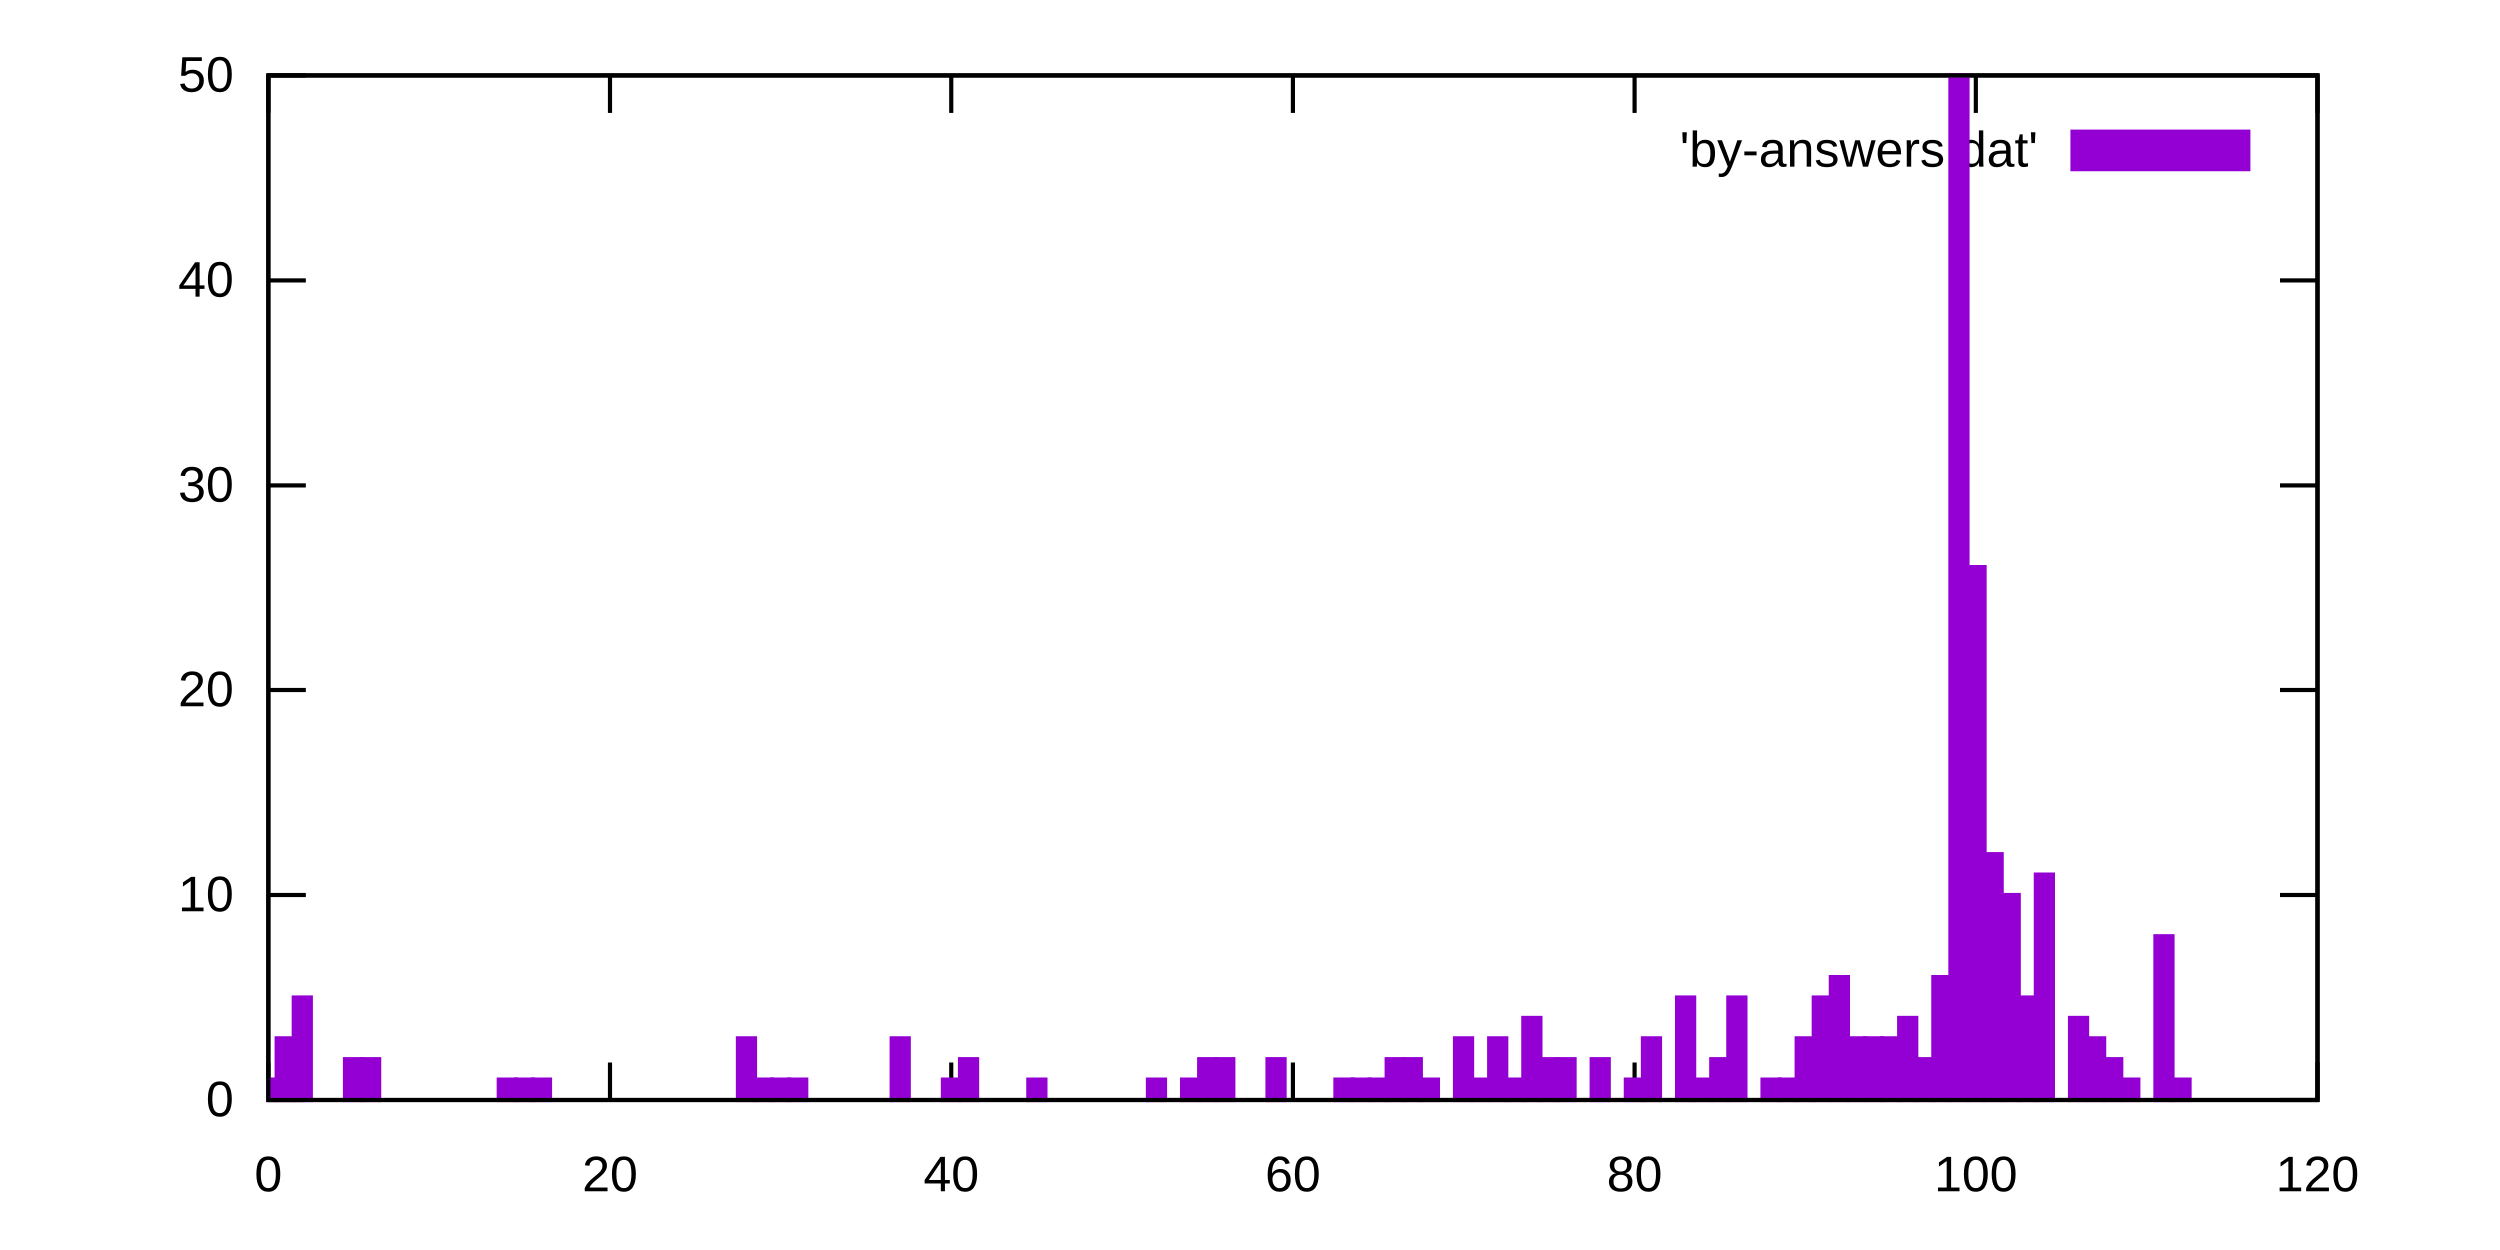
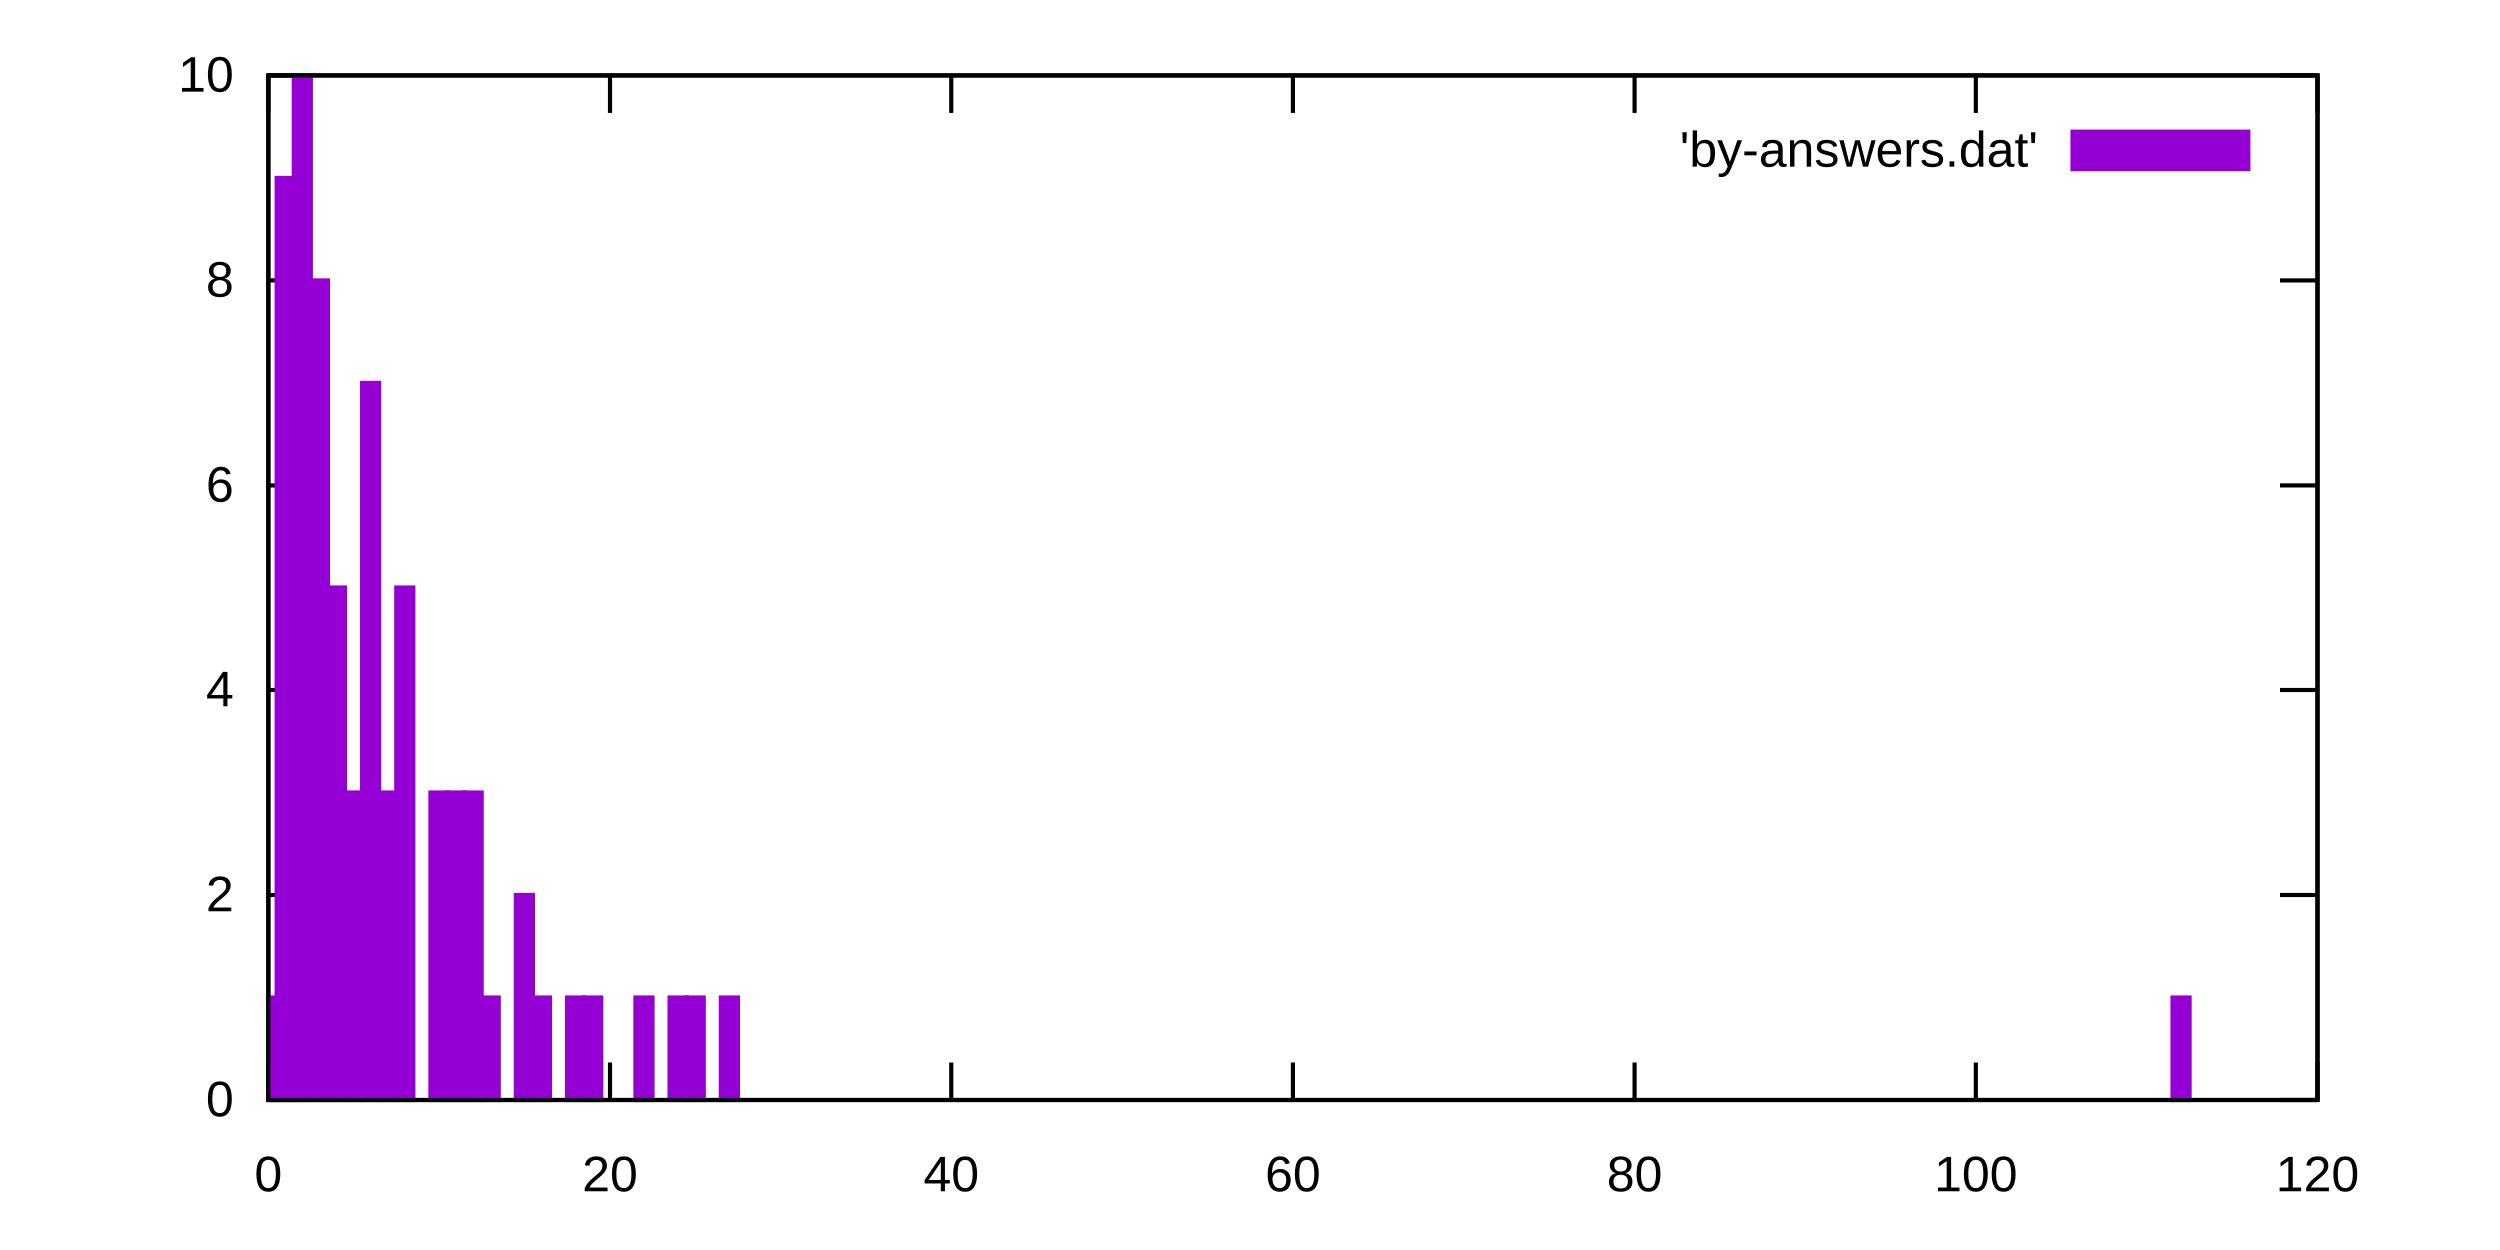
<svg xmlns="http://www.w3.org/2000/svg" xmlns:xlink="http://www.w3.org/1999/xlink" width="600" height="300" viewBox="0 0 600 300">
  <g id="gnuplot_canvas">
    <rect x="0" y="0" width="600" height="300" fill="none" />
    <defs>
      <circle id="gpDot" r="0.5" stroke-width="0.5" />
      <path id="gpPt0" stroke-width="0.222" stroke="currentColor" d="M-1,0 h2 M0,-1 v2" />
      <path id="gpPt1" stroke-width="0.222" stroke="currentColor" d="M-1,-1 L1,1 M1,-1 L-1,1" />
      <path id="gpPt2" stroke-width="0.222" stroke="currentColor" d="M-1,0 L1,0 M0,-1 L0,1 M-1,-1 L1,1 M-1,1 L1,-1" />
      <rect id="gpPt3" stroke-width="0.222" stroke="currentColor" x="-1" y="-1" width="2" height="2" />
      <rect id="gpPt4" stroke-width="0.222" stroke="currentColor" fill="currentColor" x="-1" y="-1" width="2" height="2" />
      <circle id="gpPt5" stroke-width="0.222" stroke="currentColor" cx="0" cy="0" r="1" />
      <use xlink:href="#gpPt5" id="gpPt6" fill="currentColor" stroke="none" />
      <path id="gpPt7" stroke-width="0.222" stroke="currentColor" d="M0,-1.33 L-1.33,0.67 L1.33,0.67 z" />
      <use xlink:href="#gpPt7" id="gpPt8" fill="currentColor" stroke="none" />
      <use xlink:href="#gpPt7" id="gpPt9" stroke="currentColor" transform="rotate(180)" />
      <use xlink:href="#gpPt9" id="gpPt10" fill="currentColor" stroke="none" />
      <use xlink:href="#gpPt3" id="gpPt11" stroke="currentColor" transform="rotate(45)" />
      <use xlink:href="#gpPt11" id="gpPt12" fill="currentColor" stroke="none" />
      <path id="gpPt13" stroke-width="0.222" stroke="currentColor" d="M0,1.330 L1.265,0.411 L0.782,-1.067 L-0.782,-1.076 L-1.265,0.411 z" />
      <use xlink:href="#gpPt13" id="gpPt14" fill="currentColor" stroke="none" />
      <filter id="textbox" filterUnits="objectBoundingBox" x="0" y="0" height="1" width="1">
        <feFlood flood-color="white" flood-opacity="1" result="bgnd" />
        <feComposite in="SourceGraphic" in2="bgnd" operator="atop" />
      </filter>
      <filter id="greybox" filterUnits="objectBoundingBox" x="0" y="0" height="1" width="1">
        <feFlood flood-color="lightgrey" flood-opacity="1" result="grey" />
        <feComposite in="SourceGraphic" in2="grey" operator="atop" />
      </filter>
    </defs>
    <g fill="none" color="white" stroke="currentColor" stroke-width="1.00" stroke-linecap="butt" stroke-linejoin="miter">
</g>
    <g fill="none" color="black" stroke="currentColor" stroke-width="1.00" stroke-linecap="butt" stroke-linejoin="miter">
      <path stroke="black" d="M64.4,264.0 L73.4,264.0 M556.2,264.0 L547.2,264.0  " />
      <g transform="translate(56.1,267.9)" stroke="none" fill="black" font-family="Arial" font-size="12.00" text-anchor="end">
        <text>
          <tspan font-family="Arial"> 0</tspan>
        </text>
      </g>
    </g>
    <g fill="none" color="black" stroke="currentColor" stroke-width="1.00" stroke-linecap="butt" stroke-linejoin="miter">
      <path stroke="black" d="M64.4,214.8 L73.4,214.8 M556.2,214.8 L547.2,214.8  " />
      <g transform="translate(56.1,218.7)" stroke="none" fill="black" font-family="Arial" font-size="12.00" text-anchor="end">
        <text>
-           <tspan font-family="Arial"> 10</tspan>
+           <tspan font-family="Arial"> 2</tspan>
        </text>
      </g>
    </g>
    <g fill="none" color="black" stroke="currentColor" stroke-width="1.00" stroke-linecap="butt" stroke-linejoin="miter">
      <path stroke="black" d="M64.4,165.6 L73.4,165.6 M556.2,165.6 L547.2,165.6  " />
      <g transform="translate(56.1,169.5)" stroke="none" fill="black" font-family="Arial" font-size="12.00" text-anchor="end">
        <text>
-           <tspan font-family="Arial"> 20</tspan>
+           <tspan font-family="Arial"> 4</tspan>
        </text>
      </g>
    </g>
    <g fill="none" color="black" stroke="currentColor" stroke-width="1.00" stroke-linecap="butt" stroke-linejoin="miter">
      <path stroke="black" d="M64.4,116.5 L73.4,116.5 M556.2,116.5 L547.2,116.5  " />
      <g transform="translate(56.1,120.4)" stroke="none" fill="black" font-family="Arial" font-size="12.00" text-anchor="end">
        <text>
-           <tspan font-family="Arial"> 30</tspan>
+           <tspan font-family="Arial"> 6</tspan>
        </text>
      </g>
    </g>
    <g fill="none" color="black" stroke="currentColor" stroke-width="1.00" stroke-linecap="butt" stroke-linejoin="miter">
      <path stroke="black" d="M64.4,67.3 L73.4,67.3 M556.2,67.3 L547.2,67.3  " />
      <g transform="translate(56.1,71.2)" stroke="none" fill="black" font-family="Arial" font-size="12.00" text-anchor="end">
        <text>
-           <tspan font-family="Arial"> 40</tspan>
+           <tspan font-family="Arial"> 8</tspan>
        </text>
      </g>
    </g>
    <g fill="none" color="black" stroke="currentColor" stroke-width="1.00" stroke-linecap="butt" stroke-linejoin="miter">
      <path stroke="black" d="M64.4,18.1 L73.4,18.1 M556.2,18.1 L547.2,18.1  " />
      <g transform="translate(56.1,22.0)" stroke="none" fill="black" font-family="Arial" font-size="12.00" text-anchor="end">
        <text>
-           <tspan font-family="Arial"> 50</tspan>
+           <tspan font-family="Arial"> 10</tspan>
        </text>
      </g>
    </g>
    <g fill="none" color="black" stroke="currentColor" stroke-width="1.00" stroke-linecap="butt" stroke-linejoin="miter">
      <path stroke="black" d="M64.4,264.0 L64.4,255.0 M64.4,18.1 L64.4,27.1  " />
      <g transform="translate(64.4,285.9)" stroke="none" fill="black" font-family="Arial" font-size="12.00" text-anchor="middle">
        <text>
          <tspan font-family="Arial"> 0</tspan>
        </text>
      </g>
    </g>
    <g fill="none" color="black" stroke="currentColor" stroke-width="1.00" stroke-linecap="butt" stroke-linejoin="miter">
      <path stroke="black" d="M146.4,264.0 L146.4,255.0 M146.4,18.1 L146.4,27.1  " />
      <g transform="translate(146.4,285.9)" stroke="none" fill="black" font-family="Arial" font-size="12.00" text-anchor="middle">
        <text>
          <tspan font-family="Arial"> 20</tspan>
        </text>
      </g>
    </g>
    <g fill="none" color="black" stroke="currentColor" stroke-width="1.00" stroke-linecap="butt" stroke-linejoin="miter">
      <path stroke="black" d="M228.3,264.0 L228.3,255.0 M228.3,18.1 L228.3,27.1  " />
      <g transform="translate(228.3,285.9)" stroke="none" fill="black" font-family="Arial" font-size="12.00" text-anchor="middle">
        <text>
          <tspan font-family="Arial"> 40</tspan>
        </text>
      </g>
    </g>
    <g fill="none" color="black" stroke="currentColor" stroke-width="1.00" stroke-linecap="butt" stroke-linejoin="miter">
      <path stroke="black" d="M310.3,264.0 L310.3,255.0 M310.3,18.1 L310.3,27.1  " />
      <g transform="translate(310.3,285.9)" stroke="none" fill="black" font-family="Arial" font-size="12.00" text-anchor="middle">
        <text>
          <tspan font-family="Arial"> 60</tspan>
        </text>
      </g>
    </g>
    <g fill="none" color="black" stroke="currentColor" stroke-width="1.00" stroke-linecap="butt" stroke-linejoin="miter">
      <path stroke="black" d="M392.3,264.0 L392.3,255.0 M392.3,18.1 L392.3,27.1  " />
      <g transform="translate(392.3,285.9)" stroke="none" fill="black" font-family="Arial" font-size="12.00" text-anchor="middle">
        <text>
          <tspan font-family="Arial"> 80</tspan>
        </text>
      </g>
    </g>
    <g fill="none" color="black" stroke="currentColor" stroke-width="1.00" stroke-linecap="butt" stroke-linejoin="miter">
      <path stroke="black" d="M474.2,264.0 L474.2,255.0 M474.2,18.1 L474.2,27.1  " />
      <g transform="translate(474.2,285.9)" stroke="none" fill="black" font-family="Arial" font-size="12.00" text-anchor="middle">
        <text>
          <tspan font-family="Arial"> 100</tspan>
        </text>
      </g>
    </g>
    <g fill="none" color="black" stroke="currentColor" stroke-width="1.00" stroke-linecap="butt" stroke-linejoin="miter">
      <path stroke="black" d="M556.2,264.0 L556.2,255.0 M556.2,18.1 L556.2,27.1  " />
      <g transform="translate(556.2,285.9)" stroke="none" fill="black" font-family="Arial" font-size="12.00" text-anchor="middle">
        <text>
          <tspan font-family="Arial"> 120</tspan>
        </text>
      </g>
    </g>
    <g fill="none" color="black" stroke="currentColor" stroke-width="1.00" stroke-linecap="butt" stroke-linejoin="miter">
</g>
    <g fill="none" color="black" stroke="currentColor" stroke-width="1.00" stroke-linecap="butt" stroke-linejoin="miter">
      <path stroke="black" d="M64.4,18.1 L64.4,264.0 L556.2,264.0 L556.2,18.1 L64.4,18.1 Z  " />
    </g>
    <g fill="none" color="black" stroke="currentColor" stroke-width="1.00" stroke-linecap="butt" stroke-linejoin="miter">
</g>
    <g id="gnuplot_plot_1">
      <g fill="none" color="black" stroke="currentColor" stroke-width="1.00" stroke-linecap="butt" stroke-linejoin="miter">
        <g transform="translate(489.1,40.0)" stroke="none" fill="black" font-family="Arial" font-size="12.00" text-anchor="end">
          <text>'by-answers.dat'</text>
        </g>
      </g>
      <g fill="none" color="black" stroke="currentColor" stroke-width="1.00" stroke-linecap="butt" stroke-linejoin="miter">
        <g stroke="none" shape-rendering="crispEdges">
          <polygon fill="rgb(148,   0, 211)" points="497.4,40.6 539.6,40.6 539.6,31.6 497.4,31.6 " />
        </g>
        <path stroke="rgb(148,   0, 211)" d="M497.4,40.6 L539.6,40.6 L539.6,31.6 L497.4,31.6 L497.4,40.6 Z  " />
      </g>
      <g fill="none" color="black" stroke="currentColor" stroke-width="1.00" stroke-linecap="butt" stroke-linejoin="miter">
        <g stroke="none" shape-rendering="crispEdges">
-           <polygon fill="rgb(148,   0, 211)" points="64.4,264.0 66.5,264.0 66.5,259.0 64.4,259.0 " />
-         </g>
-         <path stroke="rgb(148,   0, 211)" d="M64.4,264.0 L64.4,259.1 L66.4,259.1 L66.4,264.0 L64.4,264.0 Z  " />
-         <g stroke="none" shape-rendering="crispEdges">
-           <polygon fill="rgb(148,   0, 211)" points="66.4,264.0 70.6,264.0 70.6,249.1 66.4,249.1 " />
-         </g>
-         <path stroke="rgb(148,   0, 211)" d="M66.4,264.0 L66.4,249.2 L70.5,249.2 L70.5,264.0 L66.4,264.0 Z  " />
-         <g stroke="none" shape-rendering="crispEdges">
-           <polygon fill="rgb(148,   0, 211)" points="70.5,264.0 74.7,264.0 74.7,239.3 70.5,239.3 " />
-         </g>
-         <path stroke="rgb(148,   0, 211)" d="M70.5,264.0 L70.5,239.4 L74.6,239.4 L74.6,264.0 L70.5,264.0 Z  " />
-         <g stroke="none" shape-rendering="crispEdges">
-           <polygon fill="rgb(148,   0, 211)" points="82.8,264.0 87.0,264.0 87.0,254.1 82.8,254.1 " />
-         </g>
-         <path stroke="rgb(148,   0, 211)" d="M82.8,264.0 L82.8,254.2 L86.9,254.2 L86.9,264.0 L82.8,264.0 Z  " />
-         <g stroke="none" shape-rendering="crispEdges">
-           <polygon fill="rgb(148,   0, 211)" points="86.9,264.0 91.1,264.0 91.1,254.1 86.9,254.1 " />
-         </g>
-         <path stroke="rgb(148,   0, 211)" d="M86.9,264.0 L86.9,254.2 L91.0,254.2 L91.0,264.0 L86.9,264.0 Z  " />
-         <g stroke="none" shape-rendering="crispEdges">
-           <polygon fill="rgb(148,   0, 211)" points="119.7,264.0 123.9,264.0 123.9,259.0 119.7,259.0 " />
-         </g>
-         <path stroke="rgb(148,   0, 211)" d="M119.7,264.0 L119.7,259.1 L123.8,259.1 L123.8,264.0 L119.7,264.0 Z  " />
-         <g stroke="none" shape-rendering="crispEdges">
-           <polygon fill="rgb(148,   0, 211)" points="123.8,264.0 128.0,264.0 128.0,259.0 123.8,259.0 " />
-         </g>
-         <path stroke="rgb(148,   0, 211)" d="M123.8,264.0 L123.8,259.1 L127.9,259.1 L127.9,264.0 L123.8,264.0 Z  " />
-         <g stroke="none" shape-rendering="crispEdges">
-           <polygon fill="rgb(148,   0, 211)" points="127.9,264.0 132.1,264.0 132.1,259.0 127.9,259.0 " />
-         </g>
-         <path stroke="rgb(148,   0, 211)" d="M127.9,264.0 L127.9,259.1 L132.0,259.1 L132.0,264.0 L127.9,264.0 Z  " />
-         <g stroke="none" shape-rendering="crispEdges">
-           <polygon fill="rgb(148,   0, 211)" points="177.1,264.0 181.3,264.0 181.3,249.1 177.1,249.1 " />
-         </g>
-         <path stroke="rgb(148,   0, 211)" d="M177.1,264.0 L177.1,249.2 L181.2,249.2 L181.2,264.0 L177.1,264.0 Z  " />
-         <g stroke="none" shape-rendering="crispEdges">
-           <polygon fill="rgb(148,   0, 211)" points="181.2,264.0 185.4,264.0 185.4,259.0 181.2,259.0 " />
-         </g>
-         <path stroke="rgb(148,   0, 211)" d="M181.2,264.0 L181.2,259.1 L185.3,259.1 L185.3,264.0 L181.2,264.0 Z  " />
-         <g stroke="none" shape-rendering="crispEdges">
-           <polygon fill="rgb(148,   0, 211)" points="185.3,264.0 189.5,264.0 189.5,259.0 185.3,259.0 " />
-         </g>
-         <path stroke="rgb(148,   0, 211)" d="M185.3,264.0 L185.3,259.1 L189.4,259.1 L189.4,264.0 L185.3,264.0 Z  " />
-         <g stroke="none" shape-rendering="crispEdges">
-           <polygon fill="rgb(148,   0, 211)" points="189.4,264.0 193.6,264.0 193.6,259.0 189.4,259.0 " />
-         </g>
-         <path stroke="rgb(148,   0, 211)" d="M189.4,264.0 L189.4,259.1 L193.5,259.1 L193.5,264.0 L189.4,264.0 Z  " />
-         <g stroke="none" shape-rendering="crispEdges">
-           <polygon fill="rgb(148,   0, 211)" points="214.0,264.0 218.2,264.0 218.2,249.1 214.0,249.1 " />
-         </g>
-         <path stroke="rgb(148,   0, 211)" d="M214.0,264.0 L214.0,249.2 L218.1,249.2 L218.1,264.0 L214.0,264.0 Z  " />
-         <g stroke="none" shape-rendering="crispEdges">
-           <polygon fill="rgb(148,   0, 211)" points="226.3,264.0 230.5,264.0 230.5,259.0 226.3,259.0 " />
-         </g>
-         <path stroke="rgb(148,   0, 211)" d="M226.3,264.0 L226.3,259.1 L230.4,259.1 L230.4,264.0 L226.3,264.0 Z  " />
-         <g stroke="none" shape-rendering="crispEdges">
-           <polygon fill="rgb(148,   0, 211)" points="230.4,264.0 234.6,264.0 234.6,254.1 230.4,254.1 " />
-         </g>
-         <path stroke="rgb(148,   0, 211)" d="M230.4,264.0 L230.4,254.2 L234.5,254.2 L234.5,264.0 L230.4,264.0 Z  " />
-         <g stroke="none" shape-rendering="crispEdges">
-           <polygon fill="rgb(148,   0, 211)" points="246.8,264.0 251.0,264.0 251.0,259.0 246.8,259.0 " />
-         </g>
-         <path stroke="rgb(148,   0, 211)" d="M246.8,264.0 L246.8,259.1 L250.9,259.1 L250.9,264.0 L246.8,264.0 Z  " />
-         <g stroke="none" shape-rendering="crispEdges">
-           <polygon fill="rgb(148,   0, 211)" points="275.5,264.0 279.7,264.0 279.7,259.0 275.5,259.0 " />
-         </g>
-         <path stroke="rgb(148,   0, 211)" d="M275.5,264.0 L275.5,259.1 L279.6,259.1 L279.6,264.0 L275.5,264.0 Z  " />
-         <g stroke="none" shape-rendering="crispEdges">
-           <polygon fill="rgb(148,   0, 211)" points="283.7,264.0 287.9,264.0 287.9,259.0 283.7,259.0 " />
-         </g>
-         <path stroke="rgb(148,   0, 211)" d="M283.7,264.0 L283.7,259.1 L287.8,259.1 L287.8,264.0 L283.7,264.0 Z  " />
-         <g stroke="none" shape-rendering="crispEdges">
-           <polygon fill="rgb(148,   0, 211)" points="287.8,264.0 292.0,264.0 292.0,254.1 287.8,254.1 " />
-         </g>
-         <path stroke="rgb(148,   0, 211)" d="M287.8,264.0 L287.8,254.2 L291.9,254.2 L291.9,264.0 L287.8,264.0 Z  " />
-         <g stroke="none" shape-rendering="crispEdges">
-           <polygon fill="rgb(148,   0, 211)" points="291.9,264.0 296.1,264.0 296.1,254.1 291.9,254.1 " />
-         </g>
-         <path stroke="rgb(148,   0, 211)" d="M291.9,264.0 L291.9,254.2 L296.0,254.2 L296.0,264.0 L291.9,264.0 Z  " />
-         <g stroke="none" shape-rendering="crispEdges">
-           <polygon fill="rgb(148,   0, 211)" points="304.2,264.0 308.4,264.0 308.4,254.1 304.2,254.1 " />
-         </g>
-         <path stroke="rgb(148,   0, 211)" d="M304.2,264.0 L304.2,254.2 L308.3,254.2 L308.3,264.0 L304.2,264.0 Z  " />
-         <g stroke="none" shape-rendering="crispEdges">
-           <polygon fill="rgb(148,   0, 211)" points="320.5,264.0 324.7,264.0 324.7,259.0 320.5,259.0 " />
-         </g>
-         <path stroke="rgb(148,   0, 211)" d="M320.5,264.0 L320.5,259.1 L324.6,259.1 L324.6,264.0 L320.5,264.0 Z  " />
-         <g stroke="none" shape-rendering="crispEdges">
-           <polygon fill="rgb(148,   0, 211)" points="324.6,264.0 328.8,264.0 328.8,259.0 324.6,259.0 " />
-         </g>
-         <path stroke="rgb(148,   0, 211)" d="M324.6,264.0 L324.6,259.1 L328.7,259.1 L328.7,264.0 L324.6,264.0 Z  " />
-         <g stroke="none" shape-rendering="crispEdges">
-           <polygon fill="rgb(148,   0, 211)" points="328.7,264.0 332.9,264.0 332.9,259.0 328.7,259.0 " />
-         </g>
-         <path stroke="rgb(148,   0, 211)" d="M328.7,264.0 L328.7,259.1 L332.8,259.1 L332.8,264.0 L328.7,264.0 Z  " />
-         <g stroke="none" shape-rendering="crispEdges">
-           <polygon fill="rgb(148,   0, 211)" points="332.8,264.0 337.0,264.0 337.0,254.1 332.8,254.1 " />
-         </g>
-         <path stroke="rgb(148,   0, 211)" d="M332.8,264.0 L332.8,254.2 L336.9,254.2 L336.9,264.0 L332.8,264.0 Z  " />
-         <g stroke="none" shape-rendering="crispEdges">
-           <polygon fill="rgb(148,   0, 211)" points="336.9,264.0 341.1,264.0 341.1,254.1 336.9,254.1 " />
-         </g>
-         <path stroke="rgb(148,   0, 211)" d="M336.9,264.0 L336.9,254.2 L341.0,254.2 L341.0,264.0 L336.9,264.0 Z  " />
-         <g stroke="none" shape-rendering="crispEdges">
-           <polygon fill="rgb(148,   0, 211)" points="341.0,264.0 345.2,264.0 345.2,259.0 341.0,259.0 " />
-         </g>
-         <path stroke="rgb(148,   0, 211)" d="M341.0,264.0 L341.0,259.1 L345.1,259.1 L345.1,264.0 L341.0,264.0 Z  " />
-         <g stroke="none" shape-rendering="crispEdges">
-           <polygon fill="rgb(148,   0, 211)" points="349.2,264.0 353.4,264.0 353.4,249.1 349.2,249.1 " />
-         </g>
-         <path stroke="rgb(148,   0, 211)" d="M349.2,264.0 L349.2,249.2 L353.3,249.2 L353.3,264.0 L349.2,264.0 Z  " />
-         <g stroke="none" shape-rendering="crispEdges">
-           <polygon fill="rgb(148,   0, 211)" points="353.3,264.0 357.5,264.0 357.5,259.0 353.3,259.0 " />
-         </g>
-         <path stroke="rgb(148,   0, 211)" d="M353.3,264.0 L353.3,259.1 L357.4,259.1 L357.4,264.0 L353.3,264.0 Z  " />
-         <g stroke="none" shape-rendering="crispEdges">
-           <polygon fill="rgb(148,   0, 211)" points="357.4,264.0 361.6,264.0 361.6,249.1 357.4,249.1 " />
-         </g>
-         <path stroke="rgb(148,   0, 211)" d="M357.4,264.0 L357.4,249.2 L361.5,249.2 L361.5,264.0 L357.4,264.0 Z  " />
-         <g stroke="none" shape-rendering="crispEdges">
-           <polygon fill="rgb(148,   0, 211)" points="361.5,264.0 365.7,264.0 365.7,259.0 361.5,259.0 " />
-         </g>
-         <path stroke="rgb(148,   0, 211)" d="M361.5,264.0 L361.5,259.1 L365.6,259.1 L365.6,264.0 L361.5,264.0 Z  " />
-         <g stroke="none" shape-rendering="crispEdges">
-           <polygon fill="rgb(148,   0, 211)" points="365.6,264.0 369.8,264.0 369.8,244.2 365.6,244.2 " />
-         </g>
-         <path stroke="rgb(148,   0, 211)" d="M365.6,264.0 L365.6,244.3 L369.7,244.3 L369.7,264.0 L365.6,264.0 Z  " />
-         <g stroke="none" shape-rendering="crispEdges">
-           <polygon fill="rgb(148,   0, 211)" points="369.7,264.0 373.9,264.0 373.9,254.1 369.7,254.1 " />
-         </g>
-         <path stroke="rgb(148,   0, 211)" d="M369.7,264.0 L369.7,254.2 L373.8,254.2 L373.8,264.0 L369.7,264.0 Z  " />
-         <g stroke="none" shape-rendering="crispEdges">
-           <polygon fill="rgb(148,   0, 211)" points="373.8,264.0 378.0,264.0 378.0,254.1 373.8,254.1 " />
-         </g>
-         <path stroke="rgb(148,   0, 211)" d="M373.8,264.0 L373.8,254.2 L377.9,254.2 L377.9,264.0 L373.8,264.0 Z  " />
-         <g stroke="none" shape-rendering="crispEdges">
-           <polygon fill="rgb(148,   0, 211)" points="382.0,264.0 386.2,264.0 386.2,254.1 382.0,254.1 " />
-         </g>
-         <path stroke="rgb(148,   0, 211)" d="M382.0,264.0 L382.0,254.2 L386.1,254.2 L386.1,264.0 L382.0,264.0 Z  " />
-         <g stroke="none" shape-rendering="crispEdges">
-           <polygon fill="rgb(148,   0, 211)" points="390.2,264.0 394.4,264.0 394.4,259.0 390.2,259.0 " />
-         </g>
-         <path stroke="rgb(148,   0, 211)" d="M390.2,264.0 L390.2,259.1 L394.3,259.1 L394.3,264.0 L390.2,264.0 Z  " />
-         <g stroke="none" shape-rendering="crispEdges">
-           <polygon fill="rgb(148,   0, 211)" points="394.3,264.0 398.5,264.0 398.5,249.1 394.3,249.1 " />
-         </g>
-         <path stroke="rgb(148,   0, 211)" d="M394.3,264.0 L394.3,249.2 L398.4,249.2 L398.4,264.0 L394.3,264.0 Z  " />
-         <g stroke="none" shape-rendering="crispEdges">
-           <polygon fill="rgb(148,   0, 211)" points="402.5,264.0 406.7,264.0 406.7,239.3 402.5,239.3 " />
-         </g>
-         <path stroke="rgb(148,   0, 211)" d="M402.5,264.0 L402.5,239.4 L406.6,239.4 L406.6,264.0 L402.5,264.0 Z  " />
-         <g stroke="none" shape-rendering="crispEdges">
-           <polygon fill="rgb(148,   0, 211)" points="406.6,264.0 410.8,264.0 410.8,259.0 406.6,259.0 " />
-         </g>
-         <path stroke="rgb(148,   0, 211)" d="M406.6,264.0 L406.6,259.1 L410.7,259.1 L410.7,264.0 L406.6,264.0 Z  " />
-         <g stroke="none" shape-rendering="crispEdges">
-           <polygon fill="rgb(148,   0, 211)" points="410.7,264.0 414.9,264.0 414.9,254.1 410.7,254.1 " />
-         </g>
-         <path stroke="rgb(148,   0, 211)" d="M410.7,264.0 L410.7,254.2 L414.8,254.2 L414.8,264.0 L410.7,264.0 Z  " />
-         <g stroke="none" shape-rendering="crispEdges">
-           <polygon fill="rgb(148,   0, 211)" points="414.8,264.0 419.0,264.0 419.0,239.3 414.8,239.3 " />
-         </g>
-         <path stroke="rgb(148,   0, 211)" d="M414.8,264.0 L414.8,239.4 L418.9,239.4 L418.9,264.0 L414.8,264.0 Z  " />
-         <g stroke="none" shape-rendering="crispEdges">
-           <polygon fill="rgb(148,   0, 211)" points="423.0,264.0 427.2,264.0 427.2,259.0 423.0,259.0 " />
-         </g>
-         <path stroke="rgb(148,   0, 211)" d="M423.0,264.0 L423.0,259.1 L427.1,259.1 L427.1,264.0 L423.0,264.0 Z  " />
-         <g stroke="none" shape-rendering="crispEdges">
-           <polygon fill="rgb(148,   0, 211)" points="427.1,264.0 431.3,264.0 431.3,259.0 427.1,259.0 " />
-         </g>
-         <path stroke="rgb(148,   0, 211)" d="M427.1,264.0 L427.1,259.1 L431.2,259.1 L431.2,264.0 L427.1,264.0 Z  " />
-         <g stroke="none" shape-rendering="crispEdges">
-           <polygon fill="rgb(148,   0, 211)" points="431.2,264.0 435.4,264.0 435.4,249.1 431.2,249.1 " />
-         </g>
-         <path stroke="rgb(148,   0, 211)" d="M431.2,264.0 L431.2,249.2 L435.3,249.2 L435.3,264.0 L431.2,264.0 Z  " />
-         <g stroke="none" shape-rendering="crispEdges">
-           <polygon fill="rgb(148,   0, 211)" points="435.3,264.0 439.5,264.0 439.5,239.3 435.3,239.3 " />
-         </g>
-         <path stroke="rgb(148,   0, 211)" d="M435.3,264.0 L435.3,239.4 L439.4,239.4 L439.4,264.0 L435.3,264.0 Z  " />
-         <g stroke="none" shape-rendering="crispEdges">
-           <polygon fill="rgb(148,   0, 211)" points="439.4,264.0 443.6,264.0 443.6,234.4 439.4,234.4 " />
-         </g>
-         <path stroke="rgb(148,   0, 211)" d="M439.4,264.0 L439.4,234.5 L443.5,234.5 L443.5,264.0 L439.4,264.0 Z  " />
-         <g stroke="none" shape-rendering="crispEdges">
-           <polygon fill="rgb(148,   0, 211)" points="443.5,264.0 447.7,264.0 447.7,249.1 443.5,249.1 " />
-         </g>
-         <path stroke="rgb(148,   0, 211)" d="M443.5,264.0 L443.5,249.2 L447.6,249.2 L447.6,264.0 L443.5,264.0 Z  " />
-         <g stroke="none" shape-rendering="crispEdges">
-           <polygon fill="rgb(148,   0, 211)" points="447.6,264.0 451.8,264.0 451.8,249.1 447.6,249.1 " />
-         </g>
-         <path stroke="rgb(148,   0, 211)" d="M447.6,264.0 L447.6,249.2 L451.7,249.2 L451.7,264.0 L447.6,264.0 Z  " />
-         <g stroke="none" shape-rendering="crispEdges">
-           <polygon fill="rgb(148,   0, 211)" points="451.7,264.0 455.9,264.0 455.9,249.1 451.7,249.1 " />
-         </g>
-         <path stroke="rgb(148,   0, 211)" d="M451.7,264.0 L451.7,249.2 L455.8,249.2 L455.8,264.0 L451.7,264.0 Z  " />
-         <g stroke="none" shape-rendering="crispEdges">
-           <polygon fill="rgb(148,   0, 211)" points="455.8,264.0 460.0,264.0 460.0,244.2 455.8,244.2 " />
-         </g>
-         <path stroke="rgb(148,   0, 211)" d="M455.8,264.0 L455.8,244.3 L459.9,244.3 L459.9,264.0 L455.8,264.0 Z  " />
-         <g stroke="none" shape-rendering="crispEdges">
-           <polygon fill="rgb(148,   0, 211)" points="459.9,264.0 464.1,264.0 464.1,254.1 459.9,254.1 " />
-         </g>
-         <path stroke="rgb(148,   0, 211)" d="M459.9,264.0 L459.9,254.2 L464.0,254.2 L464.0,264.0 L459.9,264.0 Z  " />
-         <g stroke="none" shape-rendering="crispEdges">
-           <polygon fill="rgb(148,   0, 211)" points="464.0,264.0 468.2,264.0 468.2,234.4 464.0,234.4 " />
-         </g>
-         <path stroke="rgb(148,   0, 211)" d="M464.0,264.0 L464.0,234.5 L468.1,234.5 L468.1,264.0 L464.0,264.0 Z  " />
-         <g stroke="none" shape-rendering="crispEdges">
-           <polygon fill="rgb(148,   0, 211)" points="468.1,264.0 472.3,264.0 472.3,18.0 468.1,18.0 " />
-         </g>
-         <path stroke="rgb(148,   0, 211)" d="M468.1,264.0 L468.1,18.1 L472.2,18.1 L472.2,264.0 L468.1,264.0 Z  " />
-         <g stroke="none" shape-rendering="crispEdges">
-           <polygon fill="rgb(148,   0, 211)" points="472.2,264.0 476.4,264.0 476.4,136.0 472.2,136.0 " />
-         </g>
-         <path stroke="rgb(148,   0, 211)" d="M472.2,264.0 L472.2,136.1 L476.3,136.1 L476.3,264.0 L472.2,264.0 Z  " />
-         <g stroke="none" shape-rendering="crispEdges">
-           <polygon fill="rgb(148,   0, 211)" points="476.3,264.0 480.5,264.0 480.5,204.9 476.3,204.9 " />
-         </g>
-         <path stroke="rgb(148,   0, 211)" d="M476.3,264.0 L476.3,205.0 L480.4,205.0 L480.4,264.0 L476.3,264.0 Z  " />
-         <g stroke="none" shape-rendering="crispEdges">
-           <polygon fill="rgb(148,   0, 211)" points="480.4,264.0 484.6,264.0 484.6,214.7 480.4,214.7 " />
-         </g>
-         <path stroke="rgb(148,   0, 211)" d="M480.4,264.0 L480.4,214.8 L484.5,214.8 L484.5,264.0 L480.4,264.0 Z  " />
-         <g stroke="none" shape-rendering="crispEdges">
-           <polygon fill="rgb(148,   0, 211)" points="484.5,264.0 488.7,264.0 488.7,239.3 484.5,239.3 " />
-         </g>
-         <path stroke="rgb(148,   0, 211)" d="M484.5,264.0 L484.5,239.4 L488.6,239.4 L488.6,264.0 L484.5,264.0 Z  " />
-         <g stroke="none" shape-rendering="crispEdges">
-           <polygon fill="rgb(148,   0, 211)" points="488.6,264.0 492.8,264.0 492.8,209.8 488.6,209.8 " />
-         </g>
-         <path stroke="rgb(148,   0, 211)" d="M488.6,264.0 L488.6,209.9 L492.7,209.9 L492.7,264.0 L488.6,264.0 Z  " />
-         <g stroke="none" shape-rendering="crispEdges">
-           <polygon fill="rgb(148,   0, 211)" points="496.8,264.0 501.0,264.0 501.0,244.2 496.8,244.2 " />
-         </g>
-         <path stroke="rgb(148,   0, 211)" d="M496.8,264.0 L496.8,244.3 L500.9,244.3 L500.9,264.0 L496.8,264.0 Z  " />
-         <g stroke="none" shape-rendering="crispEdges">
-           <polygon fill="rgb(148,   0, 211)" points="500.9,264.0 505.1,264.0 505.1,249.1 500.9,249.1 " />
-         </g>
-         <path stroke="rgb(148,   0, 211)" d="M500.9,264.0 L500.9,249.2 L505.0,249.2 L505.0,264.0 L500.9,264.0 Z  " />
-         <g stroke="none" shape-rendering="crispEdges">
-           <polygon fill="rgb(148,   0, 211)" points="505.0,264.0 509.2,264.0 509.2,254.1 505.0,254.1 " />
-         </g>
-         <path stroke="rgb(148,   0, 211)" d="M505.0,264.0 L505.0,254.2 L509.1,254.2 L509.1,264.0 L505.0,264.0 Z  " />
-         <g stroke="none" shape-rendering="crispEdges">
-           <polygon fill="rgb(148,   0, 211)" points="509.1,264.0 513.3,264.0 513.3,259.0 509.1,259.0 " />
-         </g>
-         <path stroke="rgb(148,   0, 211)" d="M509.1,264.0 L509.1,259.1 L513.2,259.1 L513.2,264.0 L509.1,264.0 Z  " />
-         <g stroke="none" shape-rendering="crispEdges">
-           <polygon fill="rgb(148,   0, 211)" points="517.3,264.0 521.5,264.0 521.5,224.6 517.3,224.6 " />
-         </g>
-         <path stroke="rgb(148,   0, 211)" d="M517.3,264.0 L517.3,224.7 L521.4,224.7 L521.4,264.0 L517.3,264.0 Z  " />
-         <g stroke="none" shape-rendering="crispEdges">
-           <polygon fill="rgb(148,   0, 211)" points="521.4,264.0 525.6,264.0 525.6,259.0 521.4,259.0 " />
-         </g>
-         <path stroke="rgb(148,   0, 211)" d="M521.4,264.0 L521.4,259.1 L525.5,259.1 L525.5,264.0 L521.4,264.0 Z  " />
+           <polygon fill="rgb(148,   0, 211)" points="64.4,264.0 66.5,264.0 66.5,239.3 64.4,239.3 " />
+         </g>
+         <path stroke="rgb(148,   0, 211)" d="M64.4,264.0 L64.4,239.4 L66.4,239.4 L66.4,264.0 L64.4,264.0 Z  " />
+         <g stroke="none" shape-rendering="crispEdges">
+           <polygon fill="rgb(148,   0, 211)" points="66.4,264.0 70.6,264.0 70.6,42.6 66.4,42.6 " />
+         </g>
+         <path stroke="rgb(148,   0, 211)" d="M66.4,264.0 L66.4,42.7 L70.5,42.7 L70.5,264.0 L66.4,264.0 Z  " />
+         <g stroke="none" shape-rendering="crispEdges">
+           <polygon fill="rgb(148,   0, 211)" points="70.5,264.0 74.7,264.0 74.7,18.0 70.5,18.0 " />
+         </g>
+         <path stroke="rgb(148,   0, 211)" d="M70.5,264.0 L70.5,18.1 L74.6,18.1 L74.6,264.0 L70.5,264.0 Z  " />
+         <g stroke="none" shape-rendering="crispEdges">
+           <polygon fill="rgb(148,   0, 211)" points="74.6,264.0 78.8,264.0 78.8,67.2 74.6,67.2 " />
+         </g>
+         <path stroke="rgb(148,   0, 211)" d="M74.6,264.0 L74.6,67.3 L78.7,67.3 L78.7,264.0 L74.6,264.0 Z  " />
+         <g stroke="none" shape-rendering="crispEdges">
+           <polygon fill="rgb(148,   0, 211)" points="78.7,264.0 82.9,264.0 82.9,140.9 78.7,140.9 " />
+         </g>
+         <path stroke="rgb(148,   0, 211)" d="M78.7,264.0 L78.7,141.0 L82.8,141.0 L82.8,264.0 L78.7,264.0 Z  " />
+         <g stroke="none" shape-rendering="crispEdges">
+           <polygon fill="rgb(148,   0, 211)" points="82.8,264.0 87.0,264.0 87.0,190.1 82.8,190.1 " />
+         </g>
+         <path stroke="rgb(148,   0, 211)" d="M82.8,264.0 L82.8,190.2 L86.9,190.2 L86.9,264.0 L82.8,264.0 Z  " />
+         <g stroke="none" shape-rendering="crispEdges">
+           <polygon fill="rgb(148,   0, 211)" points="86.9,264.0 91.1,264.0 91.1,91.8 86.9,91.8 " />
+         </g>
+         <path stroke="rgb(148,   0, 211)" d="M86.9,264.0 L86.9,91.9 L91.0,91.9 L91.0,264.0 L86.9,264.0 Z  " />
+         <g stroke="none" shape-rendering="crispEdges">
+           <polygon fill="rgb(148,   0, 211)" points="91.0,264.0 95.2,264.0 95.2,190.1 91.0,190.1 " />
+         </g>
+         <path stroke="rgb(148,   0, 211)" d="M91.0,264.0 L91.0,190.2 L95.1,190.2 L95.1,264.0 L91.0,264.0 Z  " />
+         <g stroke="none" shape-rendering="crispEdges">
+           <polygon fill="rgb(148,   0, 211)" points="95.1,264.0 99.3,264.0 99.3,140.9 95.1,140.9 " />
+         </g>
+         <path stroke="rgb(148,   0, 211)" d="M95.1,264.0 L95.1,141.0 L99.2,141.0 L99.2,264.0 L95.1,264.0 Z  " />
+         <g stroke="none" shape-rendering="crispEdges">
+           <polygon fill="rgb(148,   0, 211)" points="103.3,264.0 107.5,264.0 107.5,190.1 103.3,190.1 " />
+         </g>
+         <path stroke="rgb(148,   0, 211)" d="M103.3,264.0 L103.3,190.2 L107.4,190.2 L107.4,264.0 L103.3,264.0 Z  " />
+         <g stroke="none" shape-rendering="crispEdges">
+           <polygon fill="rgb(148,   0, 211)" points="107.4,264.0 111.6,264.0 111.6,190.1 107.4,190.1 " />
+         </g>
+         <path stroke="rgb(148,   0, 211)" d="M107.4,264.0 L107.4,190.2 L111.5,190.2 L111.5,264.0 L107.4,264.0 Z  " />
+         <g stroke="none" shape-rendering="crispEdges">
+           <polygon fill="rgb(148,   0, 211)" points="111.5,264.0 115.7,264.0 115.7,190.1 111.5,190.1 " />
+         </g>
+         <path stroke="rgb(148,   0, 211)" d="M111.5,264.0 L111.5,190.2 L115.6,190.2 L115.6,264.0 L111.5,264.0 Z  " />
+         <g stroke="none" shape-rendering="crispEdges">
+           <polygon fill="rgb(148,   0, 211)" points="115.6,264.0 119.8,264.0 119.8,239.3 115.6,239.3 " />
+         </g>
+         <path stroke="rgb(148,   0, 211)" d="M115.6,264.0 L115.6,239.4 L119.7,239.4 L119.7,264.0 L115.6,264.0 Z  " />
+         <g stroke="none" shape-rendering="crispEdges">
+           <polygon fill="rgb(148,   0, 211)" points="123.8,264.0 128.0,264.0 128.0,214.7 123.8,214.7 " />
+         </g>
+         <path stroke="rgb(148,   0, 211)" d="M123.8,264.0 L123.8,214.8 L127.9,214.8 L127.9,264.0 L123.8,264.0 Z  " />
+         <g stroke="none" shape-rendering="crispEdges">
+           <polygon fill="rgb(148,   0, 211)" points="127.9,264.0 132.1,264.0 132.1,239.3 127.9,239.3 " />
+         </g>
+         <path stroke="rgb(148,   0, 211)" d="M127.9,264.0 L127.9,239.4 L132.0,239.4 L132.0,264.0 L127.9,264.0 Z  " />
+         <g stroke="none" shape-rendering="crispEdges">
+           <polygon fill="rgb(148,   0, 211)" points="136.1,264.0 140.3,264.0 140.3,239.3 136.1,239.3 " />
+         </g>
+         <path stroke="rgb(148,   0, 211)" d="M136.1,264.0 L136.1,239.4 L140.2,239.4 L140.2,264.0 L136.1,264.0 Z  " />
+         <g stroke="none" shape-rendering="crispEdges">
+           <polygon fill="rgb(148,   0, 211)" points="140.2,264.0 144.4,264.0 144.4,239.3 140.2,239.3 " />
+         </g>
+         <path stroke="rgb(148,   0, 211)" d="M140.2,264.0 L140.2,239.4 L144.3,239.4 L144.3,264.0 L140.2,264.0 Z  " />
+         <g stroke="none" shape-rendering="crispEdges">
+           <polygon fill="rgb(148,   0, 211)" points="152.5,264.0 156.7,264.0 156.7,239.3 152.5,239.3 " />
+         </g>
+         <path stroke="rgb(148,   0, 211)" d="M152.5,264.0 L152.5,239.4 L156.6,239.4 L156.6,264.0 L152.5,264.0 Z  " />
+         <g stroke="none" shape-rendering="crispEdges">
+           <polygon fill="rgb(148,   0, 211)" points="160.7,264.0 164.9,264.0 164.9,239.3 160.7,239.3 " />
+         </g>
+         <path stroke="rgb(148,   0, 211)" d="M160.7,264.0 L160.7,239.4 L164.8,239.4 L164.8,264.0 L160.7,264.0 Z  " />
+         <g stroke="none" shape-rendering="crispEdges">
+           <polygon fill="rgb(148,   0, 211)" points="164.8,264.0 169.0,264.0 169.0,239.3 164.8,239.3 " />
+         </g>
+         <path stroke="rgb(148,   0, 211)" d="M164.8,264.0 L164.8,239.4 L168.9,239.4 L168.9,264.0 L164.8,264.0 Z  " />
+         <g stroke="none" shape-rendering="crispEdges">
+           <polygon fill="rgb(148,   0, 211)" points="173.0,264.0 177.2,264.0 177.2,239.3 173.0,239.3 " />
+         </g>
+         <path stroke="rgb(148,   0, 211)" d="M173.0,264.0 L173.0,239.4 L177.1,239.4 L177.1,264.0 L173.0,264.0 Z  " />
+         <g stroke="none" shape-rendering="crispEdges">
+           <polygon fill="rgb(148,   0, 211)" points="521.4,264.0 525.6,264.0 525.6,239.3 521.4,239.3 " />
+         </g>
+         <path stroke="rgb(148,   0, 211)" d="M521.4,264.0 L521.4,239.4 L525.5,239.4 L525.5,264.0 L521.4,264.0 Z  " />
      </g>
    </g>
    <g fill="none" color="white" stroke="rgb(148,   0, 211)" stroke-width="2.00" stroke-linecap="butt" stroke-linejoin="miter">
</g>
    <g fill="none" color="black" stroke="currentColor" stroke-width="2.00" stroke-linecap="butt" stroke-linejoin="miter">
</g>
    <g fill="none" color="black" stroke="black" stroke-width="1.00" stroke-linecap="butt" stroke-linejoin="miter">
</g>
    <g fill="none" color="black" stroke="currentColor" stroke-width="1.00" stroke-linecap="butt" stroke-linejoin="miter">
      <path stroke="black" d="M64.4,18.1 L64.4,264.0 L556.2,264.0 L556.2,18.1 L64.4,18.1 Z  " />
    </g>
    <g fill="none" color="black" stroke="currentColor" stroke-width="1.00" stroke-linecap="butt" stroke-linejoin="miter">
</g>
  </g>
</svg>
